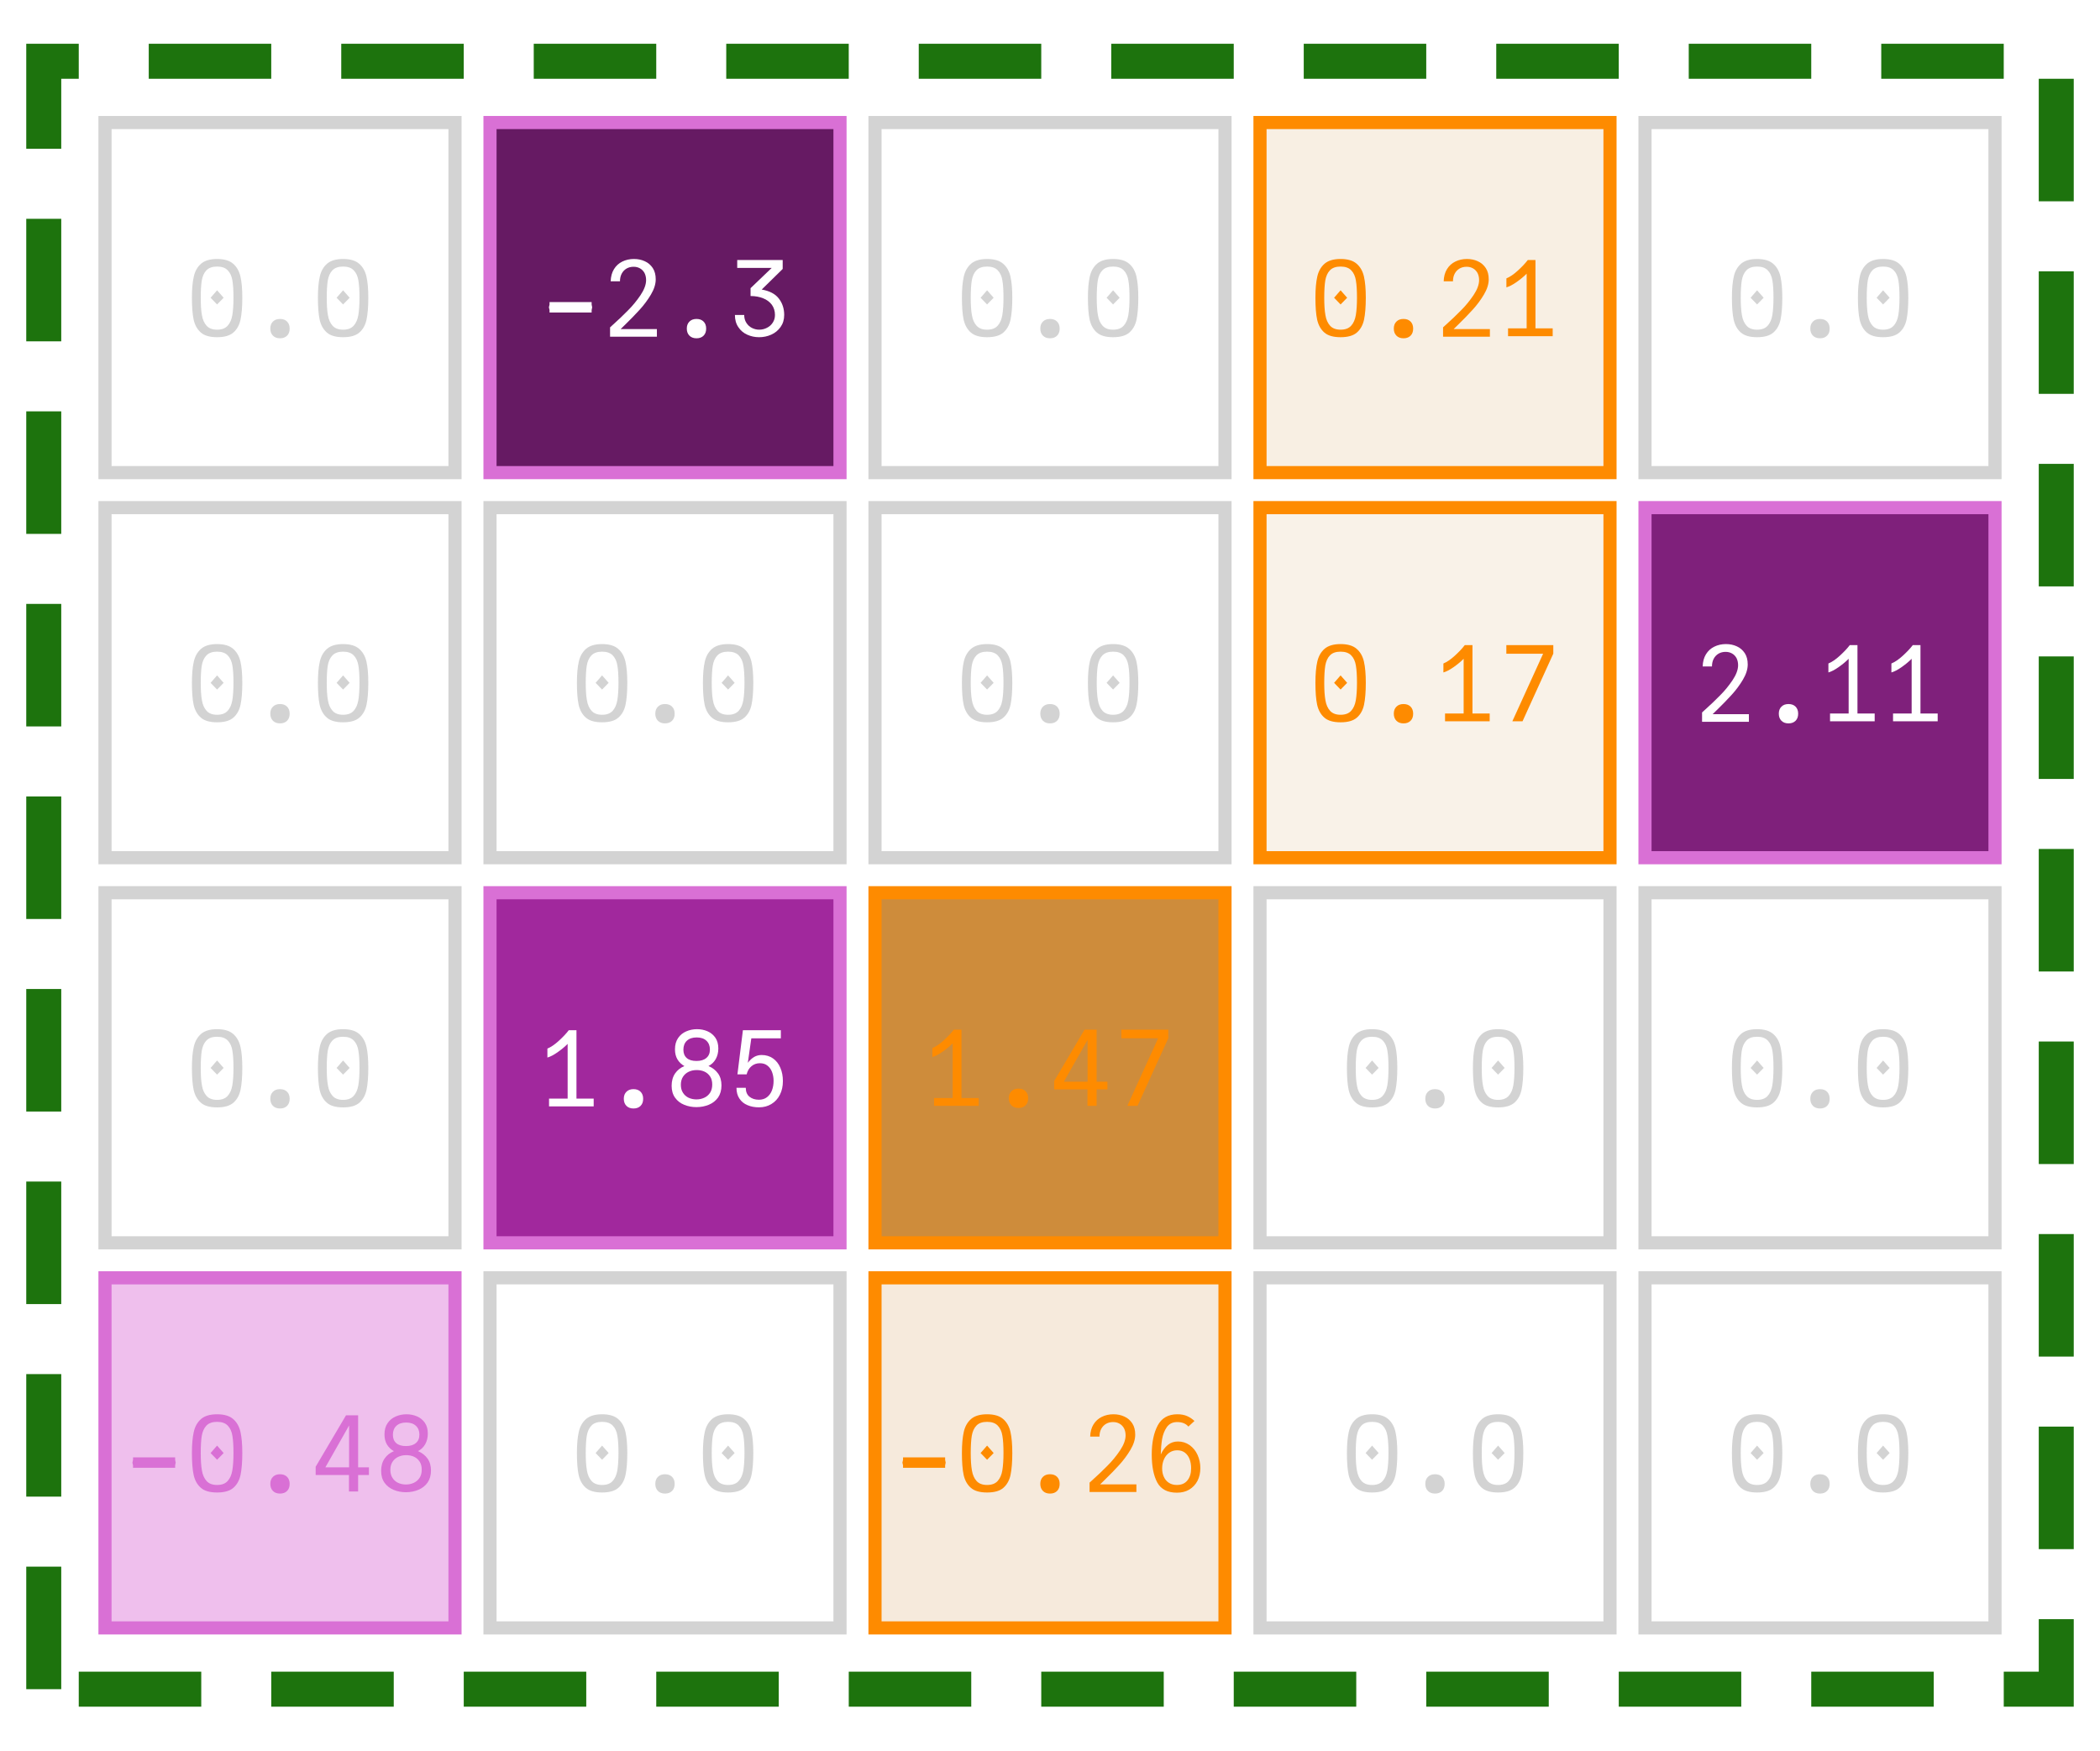
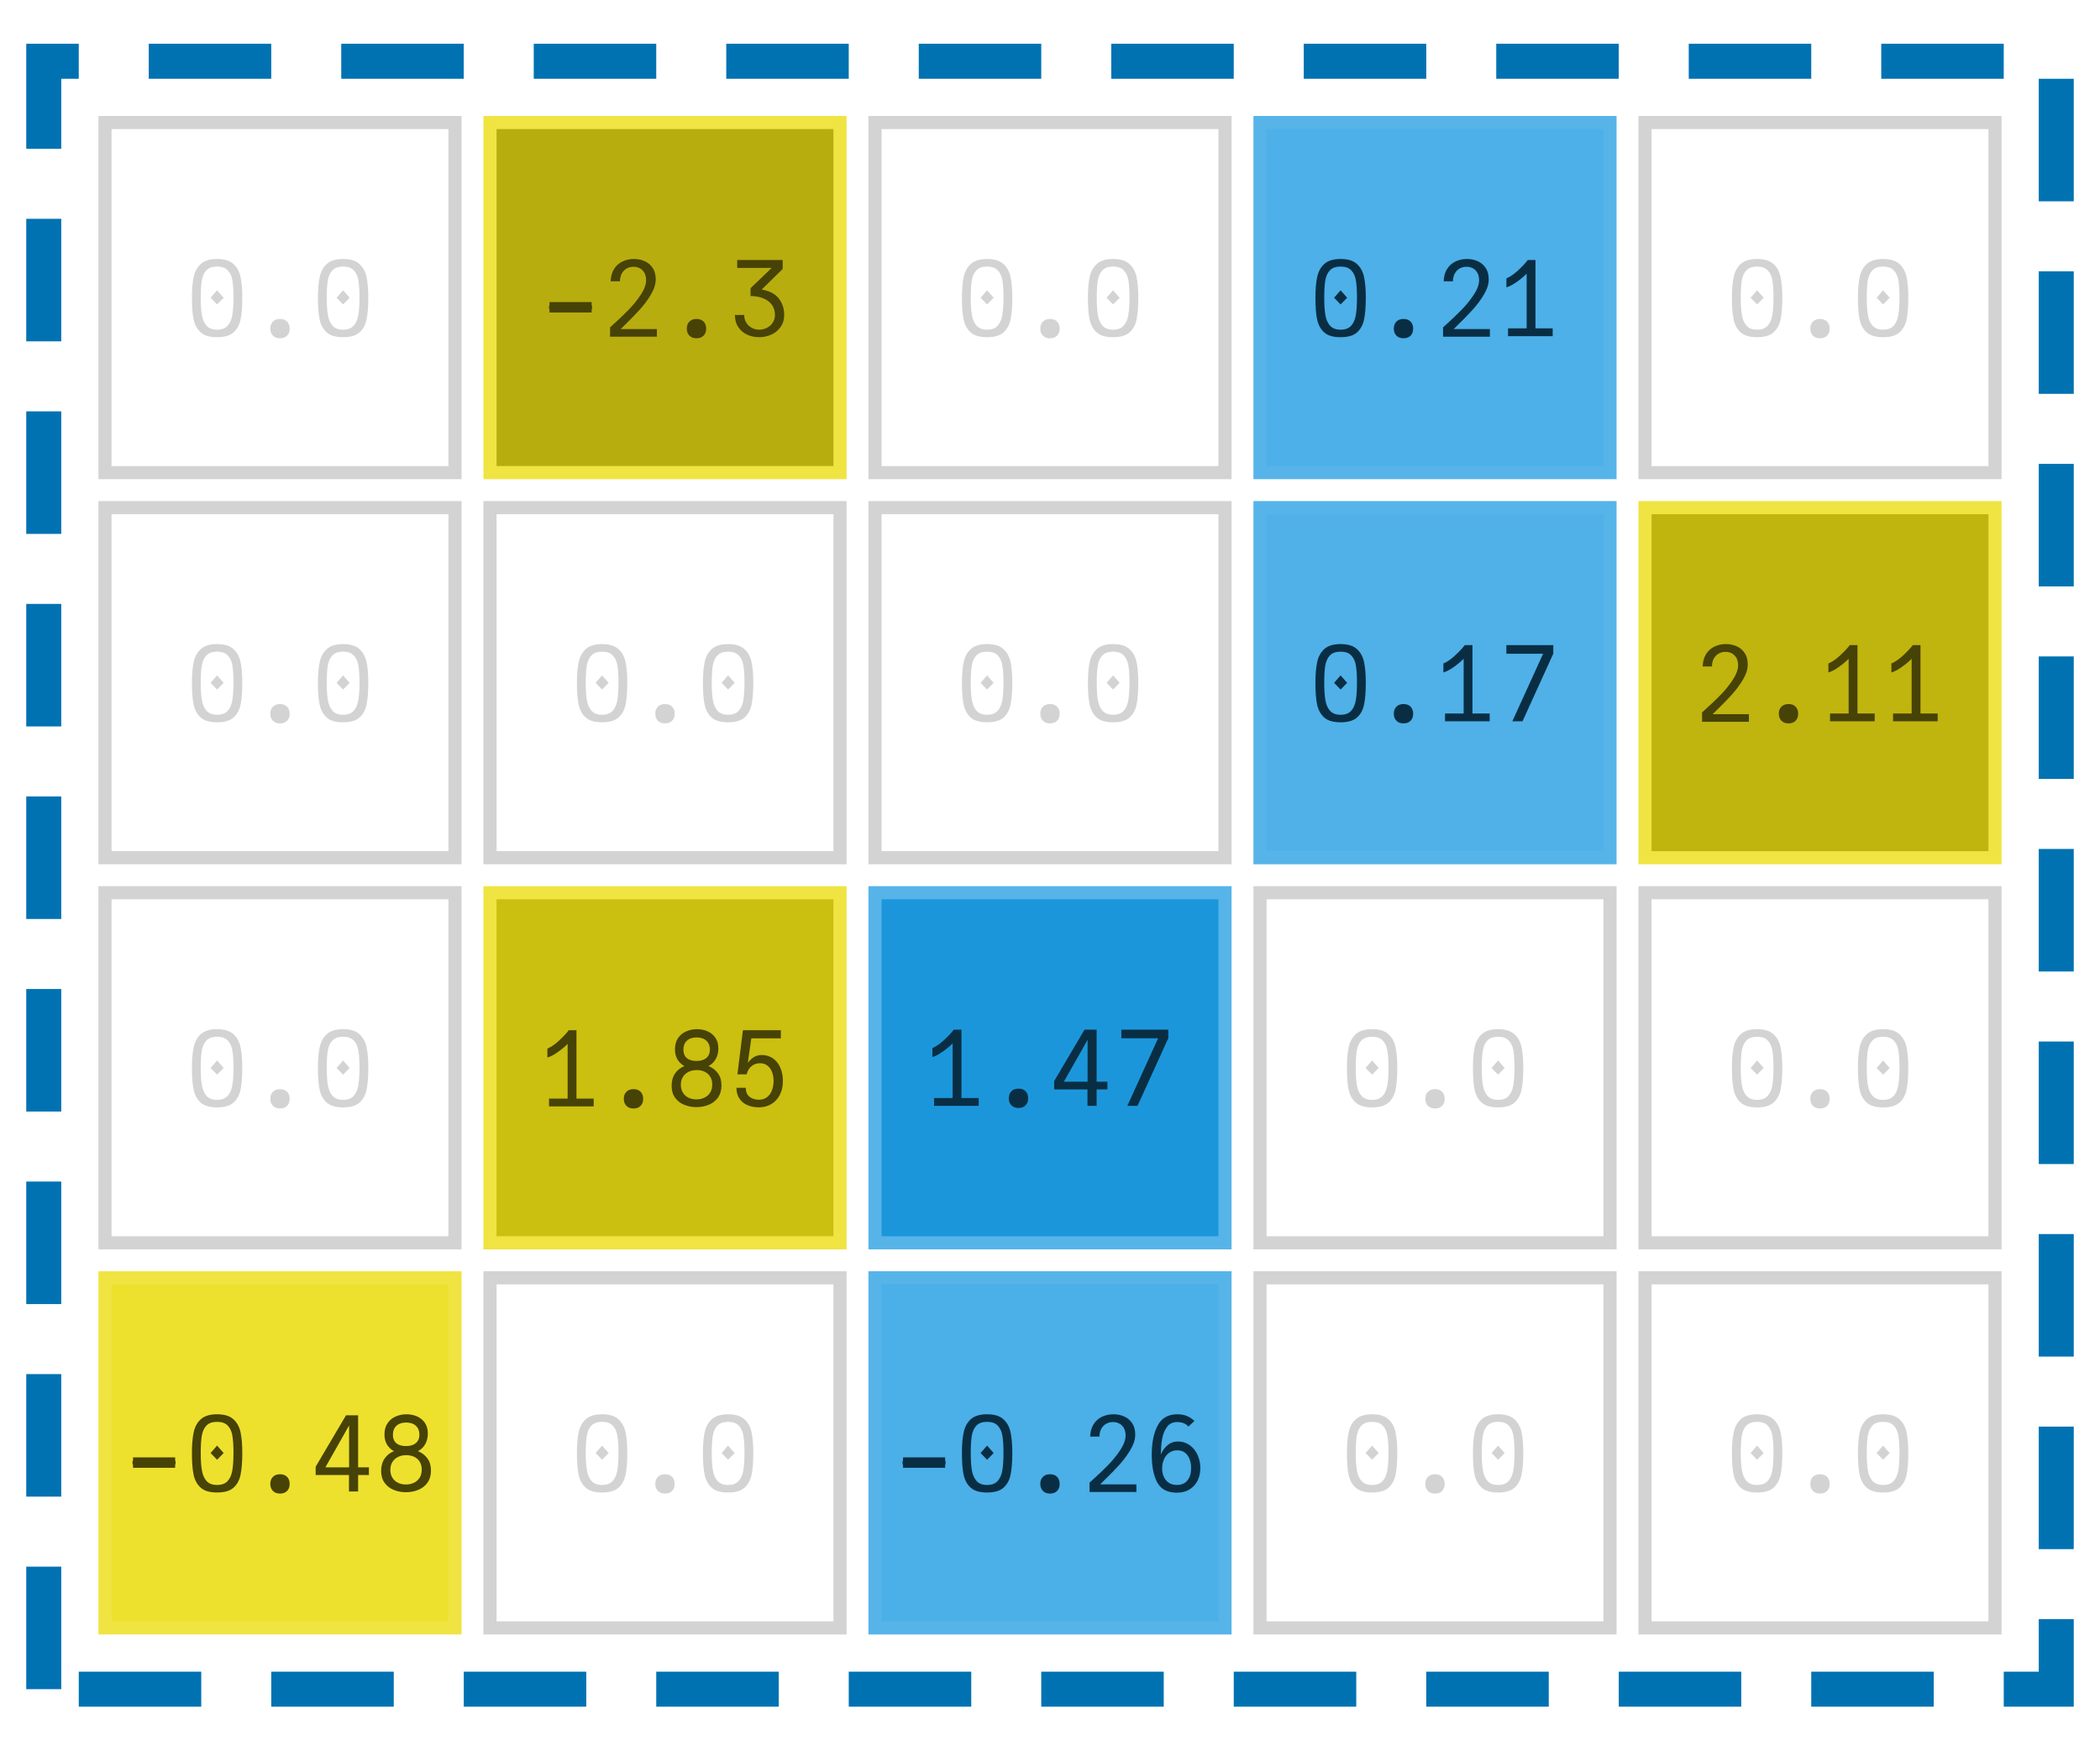
<svg xmlns="http://www.w3.org/2000/svg" xmlns:xlink="http://www.w3.org/1999/xlink" width="120" height="100" viewBox="0 0 120 100">
  <defs>
    <g>
      <g id="glyph-0-0">
        <path d="M 1.805 0.059 C 1.395 0.059 1.086 -0.027 0.879 -0.207 C 0.672 -0.387 0.535 -0.633 0.465 -0.945 C 0.398 -1.262 0.367 -1.68 0.367 -2.195 C 0.367 -2.688 0.402 -3.09 0.473 -3.402 C 0.543 -3.715 0.684 -3.961 0.891 -4.141 C 1.102 -4.32 1.406 -4.41 1.805 -4.41 C 2.207 -4.41 2.512 -4.32 2.719 -4.141 C 2.93 -3.961 3.07 -3.715 3.141 -3.402 C 3.211 -3.09 3.246 -2.688 3.246 -2.195 C 3.246 -1.68 3.211 -1.262 3.145 -0.945 C 3.078 -0.633 2.941 -0.387 2.734 -0.207 C 2.527 -0.027 2.215 0.059 1.805 0.059 Z M 1.434 -2.195 L 1.805 -2.621 L 2.18 -2.195 L 1.805 -1.812 Z M 1.805 -0.371 C 2.07 -0.371 2.27 -0.445 2.406 -0.594 C 2.543 -0.742 2.633 -0.949 2.676 -1.203 C 2.719 -1.461 2.742 -1.793 2.742 -2.195 C 2.742 -2.605 2.723 -2.93 2.68 -3.18 C 2.641 -3.426 2.551 -3.621 2.414 -3.762 C 2.277 -3.906 2.074 -3.977 1.805 -3.977 C 1.535 -3.977 1.332 -3.906 1.195 -3.762 C 1.059 -3.621 0.973 -3.426 0.93 -3.18 C 0.891 -2.934 0.871 -2.605 0.871 -2.195 C 0.871 -1.793 0.891 -1.461 0.938 -1.203 C 0.98 -0.945 1.07 -0.746 1.207 -0.594 C 1.344 -0.445 1.543 -0.371 1.805 -0.371 Z M 1.805 -0.371 " />
      </g>
      <g id="glyph-0-1">
        <path d="M 1.801 0.121 C 1.629 0.121 1.496 0.07 1.398 -0.027 C 1.297 -0.129 1.246 -0.262 1.246 -0.434 C 1.246 -0.605 1.297 -0.738 1.398 -0.836 C 1.496 -0.934 1.629 -0.984 1.801 -0.984 C 1.973 -0.984 2.105 -0.934 2.203 -0.836 C 2.301 -0.738 2.352 -0.605 2.352 -0.434 C 2.352 -0.262 2.305 -0.129 2.203 -0.027 C 2.105 0.07 1.973 0.121 1.801 0.121 Z M 1.801 0.121 " />
      </g>
      <g id="glyph-0-2">
        <path d="M 0.602 -1.492 L 0.566 -1.648 L 0.602 -1.805 L 0.602 -1.949 L 3.008 -1.949 L 3.008 -1.805 L 3.039 -1.648 L 3.008 -1.492 L 3.008 -1.352 L 0.602 -1.352 Z M 0.602 -1.492 " />
      </g>
      <g id="glyph-0-3">
        <path d="M 0.598 -0.629 C 0.934 -0.93 1.234 -1.215 1.496 -1.484 C 1.762 -1.75 1.996 -2.039 2.207 -2.352 C 2.414 -2.664 2.52 -2.949 2.52 -3.203 C 2.52 -3.359 2.488 -3.492 2.43 -3.609 C 2.367 -3.723 2.281 -3.812 2.176 -3.871 C 2.066 -3.934 1.945 -3.965 1.805 -3.965 C 1.652 -3.965 1.52 -3.93 1.402 -3.863 C 1.285 -3.793 1.191 -3.695 1.125 -3.57 C 1.059 -3.445 1.027 -3.297 1.027 -3.133 L 0.496 -3.133 C 0.504 -3.402 0.566 -3.637 0.684 -3.828 C 0.801 -4.02 0.961 -4.164 1.16 -4.262 C 1.359 -4.359 1.578 -4.41 1.824 -4.41 C 2.051 -4.41 2.258 -4.367 2.445 -4.281 C 2.637 -4.195 2.785 -4.066 2.902 -3.891 C 3.016 -3.715 3.07 -3.5 3.07 -3.246 C 3.07 -2.977 2.98 -2.688 2.797 -2.379 C 2.613 -2.07 2.398 -1.781 2.16 -1.52 C 1.922 -1.254 1.625 -0.953 1.277 -0.613 L 1.066 -0.406 L 3.137 -0.406 L 3.137 0.031 L 0.461 0.031 L 0.461 -0.504 Z M 0.598 -0.629 " />
      </g>
      <g id="glyph-0-4">
        <path d="M 0.926 -1.211 C 0.926 -1.043 0.965 -0.895 1.047 -0.766 C 1.129 -0.637 1.234 -0.539 1.363 -0.473 C 1.496 -0.406 1.633 -0.371 1.781 -0.371 C 1.938 -0.371 2.086 -0.406 2.223 -0.477 C 2.359 -0.543 2.473 -0.641 2.555 -0.77 C 2.641 -0.898 2.684 -1.043 2.684 -1.211 C 2.684 -1.438 2.621 -1.633 2.504 -1.797 C 2.383 -1.957 2.219 -2.082 2.008 -2.164 C 1.797 -2.25 1.559 -2.293 1.289 -2.293 L 1.289 -2.742 L 2.496 -3.898 L 0.527 -3.898 L 0.527 -4.352 L 3.125 -4.352 L 3.125 -3.84 L 1.926 -2.664 C 2.375 -2.586 2.703 -2.414 2.906 -2.148 C 3.109 -1.887 3.211 -1.574 3.211 -1.211 C 3.211 -0.945 3.141 -0.715 3.004 -0.523 C 2.867 -0.332 2.691 -0.184 2.469 -0.086 C 2.25 0.012 2.02 0.059 1.777 0.059 C 1.539 0.059 1.316 0.012 1.105 -0.082 C 0.895 -0.176 0.723 -0.316 0.594 -0.512 C 0.461 -0.703 0.395 -0.938 0.395 -1.211 Z M 0.926 -1.211 " />
      </g>
      <g id="glyph-0-5">
        <path d="M 0.574 -0.445 L 1.637 -0.445 L 1.637 -3.57 C 1.477 -3.406 1.285 -3.25 1.059 -3.09 C 0.836 -2.934 0.645 -2.836 0.48 -2.789 L 0.48 -3.301 C 0.68 -3.383 0.898 -3.531 1.129 -3.742 C 1.363 -3.957 1.555 -4.156 1.703 -4.352 L 2.141 -4.352 L 2.141 -0.445 L 3.125 -0.445 L 3.125 0 L 0.574 0 Z M 0.574 -0.445 " />
      </g>
      <g id="glyph-0-6">
        <path d="M 2.578 -3.859 L 0.477 -3.859 L 0.477 -4.352 L 3.16 -4.352 L 3.16 -3.863 L 1.402 0 L 0.82 0 Z M 2.578 -3.859 " />
      </g>
      <g id="glyph-0-7">
        <path d="M 1.797 0.043 C 1.547 0.043 1.316 0 1.098 -0.09 C 0.883 -0.176 0.711 -0.309 0.578 -0.492 C 0.445 -0.676 0.379 -0.902 0.379 -1.176 C 0.379 -1.453 0.445 -1.688 0.578 -1.883 C 0.711 -2.074 0.891 -2.215 1.109 -2.301 C 0.941 -2.395 0.809 -2.523 0.711 -2.684 C 0.617 -2.844 0.57 -3.035 0.57 -3.258 C 0.57 -3.516 0.629 -3.73 0.75 -3.906 C 0.867 -4.078 1.023 -4.203 1.215 -4.285 C 1.406 -4.367 1.609 -4.41 1.828 -4.41 C 2.043 -4.41 2.242 -4.371 2.43 -4.289 C 2.613 -4.211 2.762 -4.086 2.879 -3.922 C 2.992 -3.754 3.047 -3.551 3.047 -3.305 C 3.047 -3.074 2.996 -2.875 2.898 -2.699 C 2.797 -2.523 2.656 -2.391 2.484 -2.305 C 2.715 -2.207 2.898 -2.066 3.031 -1.879 C 3.164 -1.695 3.227 -1.465 3.227 -1.195 C 3.227 -0.922 3.16 -0.691 3.031 -0.504 C 2.898 -0.32 2.723 -0.184 2.508 -0.094 C 2.289 -0.004 2.055 0.043 1.797 0.043 Z M 1.797 -0.398 C 1.961 -0.398 2.113 -0.43 2.25 -0.496 C 2.387 -0.559 2.496 -0.656 2.578 -0.781 C 2.66 -0.91 2.699 -1.066 2.699 -1.246 C 2.699 -1.43 2.66 -1.582 2.578 -1.707 C 2.496 -1.832 2.391 -1.922 2.258 -1.984 C 2.121 -2.047 1.973 -2.074 1.812 -2.074 C 1.645 -2.074 1.492 -2.043 1.355 -1.977 C 1.219 -1.914 1.109 -1.816 1.027 -1.691 C 0.945 -1.562 0.906 -1.41 0.906 -1.234 C 0.906 -1.055 0.945 -0.902 1.027 -0.777 C 1.105 -0.652 1.215 -0.555 1.348 -0.492 C 1.484 -0.43 1.633 -0.398 1.797 -0.398 Z M 1.797 -2.594 C 2.039 -2.594 2.227 -2.648 2.363 -2.766 C 2.5 -2.879 2.566 -3.039 2.566 -3.25 C 2.566 -3.457 2.5 -3.625 2.367 -3.75 C 2.234 -3.875 2.051 -3.938 1.809 -3.938 C 1.57 -3.938 1.387 -3.875 1.25 -3.75 C 1.117 -3.625 1.051 -3.453 1.051 -3.238 C 1.051 -3.035 1.113 -2.875 1.242 -2.762 C 1.371 -2.648 1.559 -2.594 1.797 -2.594 Z M 1.797 -2.594 " />
      </g>
      <g id="glyph-0-8">
        <path d="M 1.77 0.055 C 1.531 0.055 1.316 0.016 1.121 -0.066 C 0.926 -0.145 0.773 -0.266 0.66 -0.434 C 0.543 -0.602 0.484 -0.809 0.484 -1.062 L 1.016 -1.062 C 1.016 -0.836 1.086 -0.664 1.227 -0.551 C 1.367 -0.438 1.547 -0.379 1.766 -0.379 C 1.945 -0.379 2.102 -0.426 2.227 -0.523 C 2.355 -0.621 2.449 -0.75 2.512 -0.914 C 2.574 -1.078 2.605 -1.262 2.605 -1.457 C 2.605 -1.641 2.574 -1.809 2.516 -1.965 C 2.457 -2.117 2.371 -2.238 2.254 -2.328 C 2.137 -2.422 1.992 -2.465 1.824 -2.465 C 1.641 -2.465 1.48 -2.41 1.344 -2.297 C 1.203 -2.18 1.113 -2.027 1.066 -1.828 L 0.539 -1.828 L 0.852 -4.352 L 3.02 -4.352 L 3.02 -3.887 L 1.332 -3.887 L 1.133 -2.488 C 1.242 -2.633 1.363 -2.742 1.488 -2.82 C 1.617 -2.895 1.762 -2.934 1.922 -2.934 C 2.172 -2.934 2.391 -2.867 2.574 -2.738 C 2.758 -2.605 2.898 -2.43 2.992 -2.203 C 3.09 -1.977 3.137 -1.723 3.137 -1.445 C 3.137 -1.152 3.082 -0.891 2.965 -0.664 C 2.852 -0.438 2.691 -0.262 2.484 -0.137 C 2.277 -0.008 2.039 0.055 1.77 0.055 Z M 1.77 0.055 " />
      </g>
      <g id="glyph-0-9">
        <path d="M 2.141 -0.938 L 0.238 -0.938 L 0.238 -1.414 L 1.973 -4.352 L 2.664 -4.352 L 2.664 -1.379 L 3.281 -1.379 L 3.281 -0.938 L 2.664 -0.938 L 2.664 0 L 2.141 0 Z M 2.148 -1.379 L 2.148 -3.77 L 0.793 -1.379 Z M 2.148 -1.379 " />
      </g>
      <g id="glyph-0-10">
        <path d="M 1.859 0.07 C 1.32 0.07 0.945 -0.121 0.73 -0.512 C 0.52 -0.902 0.414 -1.438 0.414 -2.113 C 0.414 -2.789 0.527 -3.34 0.754 -3.77 C 0.98 -4.195 1.355 -4.41 1.879 -4.41 C 2.094 -4.41 2.281 -4.375 2.438 -4.305 C 2.598 -4.234 2.734 -4.141 2.855 -4.027 L 2.508 -3.707 C 2.363 -3.879 2.148 -3.965 1.867 -3.965 C 1.609 -3.965 1.41 -3.867 1.273 -3.672 C 1.137 -3.477 1.051 -3.246 1.004 -2.98 C 0.961 -2.715 0.938 -2.426 0.93 -2.113 C 1.039 -2.352 1.176 -2.535 1.34 -2.664 C 1.504 -2.793 1.695 -2.855 1.914 -2.855 C 2.16 -2.855 2.383 -2.785 2.578 -2.648 C 2.773 -2.508 2.926 -2.324 3.031 -2.09 C 3.137 -1.855 3.191 -1.605 3.191 -1.34 C 3.191 -1.066 3.137 -0.82 3.027 -0.605 C 2.914 -0.391 2.758 -0.227 2.555 -0.105 C 2.355 0.012 2.121 0.07 1.859 0.07 Z M 1.848 -0.371 C 2.113 -0.371 2.312 -0.457 2.453 -0.633 C 2.594 -0.805 2.664 -1.035 2.664 -1.324 C 2.664 -1.512 2.637 -1.688 2.578 -1.844 C 2.52 -2 2.43 -2.121 2.312 -2.215 C 2.191 -2.305 2.047 -2.352 1.871 -2.352 C 1.695 -2.352 1.543 -2.305 1.41 -2.211 C 1.281 -2.117 1.18 -1.992 1.113 -1.836 C 1.043 -1.68 1.008 -1.504 1.008 -1.312 C 1.008 -1.133 1.043 -0.969 1.109 -0.828 C 1.176 -0.684 1.273 -0.57 1.398 -0.492 C 1.527 -0.41 1.676 -0.371 1.848 -0.371 Z M 1.848 -0.371 " />
      </g>
    </g>
  </defs>
  <rect x="-12" y="-10" width="144" height="120" fill="rgb(100%, 100%, 100%)" fill-opacity="1" />
  <path fill-rule="nonzero" fill="rgb(100%, 100%, 100%)" fill-opacity="1" stroke-width="0.75" stroke-linecap="butt" stroke-linejoin="miter" stroke="rgb(82.745%, 82.745%, 82.745%)" stroke-opacity="1" stroke-miterlimit="10" d="M 6 27 L 6 7 L 26 7 L 26 27 Z M 6 27 " />
  <g fill="rgb(82.745%, 82.745%, 82.745%)" fill-opacity="1">
    <use xlink:href="#glyph-0-0" x="10.6" y="19.205" />
    <use xlink:href="#glyph-0-1" x="14.2" y="19.205" />
    <use xlink:href="#glyph-0-0" x="17.8" y="19.205" />
  </g>
-   <path fill-rule="nonzero" fill="rgb(40%, 10%, 38.868%)" fill-opacity="1" stroke-width="0.75" stroke-linecap="butt" stroke-linejoin="miter" stroke="rgb(85.156%, 43.75%, 83.594%)" stroke-opacity="1" stroke-miterlimit="10" d="M 28 27 L 28 7 L 48 7 L 48 27 Z M 28 27 " />
-   <g fill="rgb(100%, 100%, 100%)" fill-opacity="1">
+   <path fill-rule="nonzero" fill="rgb(72.265%, 67.676%, 5.735%)" fill-opacity="1" stroke-width="0.75" stroke-linecap="butt" stroke-linejoin="miter" stroke="rgb(94.118%, 89.412%, 25.882%)" stroke-opacity="1" stroke-miterlimit="10" d="M 28 27 L 28 7 L 48 7 L 48 27 Z M 28 27 " />
+   <g fill="rgb(27.794%, 26.029%, 2.206%)" fill-opacity="1">
    <use xlink:href="#glyph-0-2" x="30.8" y="19.205" />
    <use xlink:href="#glyph-0-3" x="34.4" y="19.205" />
    <use xlink:href="#glyph-0-1" x="38" y="19.205" />
    <use xlink:href="#glyph-0-4" x="41.6" y="19.205" />
  </g>
  <path fill-rule="nonzero" fill="rgb(100%, 100%, 100%)" fill-opacity="1" stroke-width="0.75" stroke-linecap="butt" stroke-linejoin="miter" stroke="rgb(82.745%, 82.745%, 82.745%)" stroke-opacity="1" stroke-miterlimit="10" d="M 50 27 L 50 7 L 70 7 L 70 27 Z M 50 27 " />
  <g fill="rgb(82.745%, 82.745%, 82.745%)" fill-opacity="1">
    <use xlink:href="#glyph-0-0" x="54.6" y="19.205" />
    <use xlink:href="#glyph-0-1" x="58.2" y="19.205" />
    <use xlink:href="#glyph-0-0" x="61.8" y="19.205" />
  </g>
-   <path fill-rule="nonzero" fill="rgb(97.294%, 93.633%, 89.176%)" fill-opacity="1" stroke-width="0.75" stroke-linecap="butt" stroke-linejoin="miter" stroke="rgb(99.609%, 54.688%, 0%)" stroke-opacity="1" stroke-miterlimit="10" d="M 72 27 L 72 7 L 92 7 L 92 27 Z M 72 27 " />
-   <g fill="rgb(99.609%, 54.688%, 0%)" fill-opacity="1">
+   <path fill-rule="nonzero" fill="rgb(30.231%, 69.038%, 90.918%)" fill-opacity="1" stroke-width="0.75" stroke-linecap="butt" stroke-linejoin="miter" stroke="rgb(33.725%, 70.588%, 91.373%)" stroke-opacity="1" stroke-miterlimit="10" d="M 72 27 L 72 7 L 92 7 L 92 27 Z M 72 27 " />
+   <g fill="rgb(3.455%, 18.22%, 26.545%)" fill-opacity="1">
    <use xlink:href="#glyph-0-0" x="74.8" y="19.205" />
    <use xlink:href="#glyph-0-1" x="78.4" y="19.205" />
    <use xlink:href="#glyph-0-3" x="82" y="19.205" />
    <use xlink:href="#glyph-0-5" x="85.6" y="19.205" />
  </g>
  <path fill-rule="nonzero" fill="rgb(100%, 100%, 100%)" fill-opacity="1" stroke-width="0.75" stroke-linecap="butt" stroke-linejoin="miter" stroke="rgb(82.745%, 82.745%, 82.745%)" stroke-opacity="1" stroke-miterlimit="10" d="M 94 27 L 94 7 L 114 7 L 114 27 Z M 94 27 " />
  <g fill="rgb(82.745%, 82.745%, 82.745%)" fill-opacity="1">
    <use xlink:href="#glyph-0-0" x="98.6" y="19.205" />
    <use xlink:href="#glyph-0-1" x="102.2" y="19.205" />
    <use xlink:href="#glyph-0-0" x="105.8" y="19.205" />
  </g>
  <path fill-rule="nonzero" fill="rgb(100%, 100%, 100%)" fill-opacity="1" stroke-width="0.75" stroke-linecap="butt" stroke-linejoin="miter" stroke="rgb(82.745%, 82.745%, 82.745%)" stroke-opacity="1" stroke-miterlimit="10" d="M 6 49 L 6 29 L 26 29 L 26 49 Z M 6 49 " />
  <g fill="rgb(82.745%, 82.745%, 82.745%)" fill-opacity="1">
    <use xlink:href="#glyph-0-0" x="10.6" y="41.205" />
    <use xlink:href="#glyph-0-1" x="14.2" y="41.205" />
    <use xlink:href="#glyph-0-0" x="17.8" y="41.205" />
  </g>
  <path fill-rule="nonzero" fill="rgb(100%, 100%, 100%)" fill-opacity="1" stroke-width="0.75" stroke-linecap="butt" stroke-linejoin="miter" stroke="rgb(82.745%, 82.745%, 82.745%)" stroke-opacity="1" stroke-miterlimit="10" d="M 28 49 L 28 29 L 48 29 L 48 49 Z M 28 49 " />
  <g fill="rgb(82.745%, 82.745%, 82.745%)" fill-opacity="1">
    <use xlink:href="#glyph-0-0" x="32.6" y="41.205" />
    <use xlink:href="#glyph-0-1" x="36.2" y="41.205" />
    <use xlink:href="#glyph-0-0" x="39.8" y="41.205" />
  </g>
  <path fill-rule="nonzero" fill="rgb(100%, 100%, 100%)" fill-opacity="1" stroke-width="0.75" stroke-linecap="butt" stroke-linejoin="miter" stroke="rgb(82.745%, 82.745%, 82.745%)" stroke-opacity="1" stroke-miterlimit="10" d="M 50 49 L 50 29 L 70 29 L 70 49 Z M 50 49 " />
  <g fill="rgb(82.745%, 82.745%, 82.745%)" fill-opacity="1">
    <use xlink:href="#glyph-0-0" x="54.6" y="41.205" />
    <use xlink:href="#glyph-0-1" x="58.2" y="41.205" />
    <use xlink:href="#glyph-0-0" x="61.8" y="41.205" />
  </g>
-   <path fill-rule="nonzero" fill="rgb(97.778%, 94.771%, 91.111%)" fill-opacity="1" stroke-width="0.75" stroke-linecap="butt" stroke-linejoin="miter" stroke="rgb(99.609%, 54.688%, 0%)" stroke-opacity="1" stroke-miterlimit="10" d="M 72 49 L 72 29 L 92 29 L 92 49 Z M 72 49 " />
-   <g fill="rgb(99.609%, 54.688%, 0%)" fill-opacity="1">
+   <path fill-rule="nonzero" fill="rgb(30.856%, 69.315%, 90.999%)" fill-opacity="1" stroke-width="0.75" stroke-linecap="butt" stroke-linejoin="miter" stroke="rgb(33.725%, 70.588%, 91.373%)" stroke-opacity="1" stroke-miterlimit="10" d="M 72 49 L 72 29 L 92 29 L 92 49 Z M 72 49 " />
+   <g fill="rgb(3.455%, 18.22%, 26.545%)" fill-opacity="1">
    <use xlink:href="#glyph-0-0" x="74.8" y="41.205" />
    <use xlink:href="#glyph-0-1" x="78.4" y="41.205" />
    <use xlink:href="#glyph-0-5" x="82" y="41.205" />
    <use xlink:href="#glyph-0-6" x="85.6" y="41.205" />
  </g>
-   <path fill-rule="nonzero" fill="rgb(49.673%, 12.418%, 48.267%)" fill-opacity="1" stroke-width="0.75" stroke-linecap="butt" stroke-linejoin="miter" stroke="rgb(85.156%, 43.75%, 83.594%)" stroke-opacity="1" stroke-miterlimit="10" d="M 94 49 L 94 29 L 114 29 L 114 49 Z M 94 49 " />
-   <g fill="rgb(100%, 100%, 100%)" fill-opacity="1">
+   <path fill-rule="nonzero" fill="rgb(75.401%, 70.614%, 5.984%)" fill-opacity="1" stroke-width="0.75" stroke-linecap="butt" stroke-linejoin="miter" stroke="rgb(94.118%, 89.412%, 25.882%)" stroke-opacity="1" stroke-miterlimit="10" d="M 94 49 L 94 29 L 114 29 L 114 49 Z M 94 49 " />
+   <g fill="rgb(27.794%, 26.029%, 2.206%)" fill-opacity="1">
    <use xlink:href="#glyph-0-3" x="96.8" y="41.205" />
    <use xlink:href="#glyph-0-1" x="100.4" y="41.205" />
    <use xlink:href="#glyph-0-5" x="104" y="41.205" />
    <use xlink:href="#glyph-0-5" x="107.6" y="41.205" />
  </g>
  <path fill-rule="nonzero" fill="rgb(100%, 100%, 100%)" fill-opacity="1" stroke-width="0.75" stroke-linecap="butt" stroke-linejoin="miter" stroke="rgb(82.745%, 82.745%, 82.745%)" stroke-opacity="1" stroke-miterlimit="10" d="M 6 71 L 6 51 L 26 51 L 26 71 Z M 6 71 " />
  <g fill="rgb(82.745%, 82.745%, 82.745%)" fill-opacity="1">
    <use xlink:href="#glyph-0-0" x="10.6" y="63.205" />
    <use xlink:href="#glyph-0-1" x="14.2" y="63.205" />
    <use xlink:href="#glyph-0-0" x="17.8" y="63.205" />
  </g>
-   <path fill-rule="nonzero" fill="rgb(63.163%, 15.791%, 61.376%)" fill-opacity="1" stroke-width="0.75" stroke-linecap="butt" stroke-linejoin="miter" stroke="rgb(85.156%, 43.75%, 83.594%)" stroke-opacity="1" stroke-miterlimit="10" d="M 28 71 L 28 51 L 48 51 L 48 71 Z M 28 71 " />
-   <g fill="rgb(100%, 100%, 100%)" fill-opacity="1">
+   <path fill-rule="nonzero" fill="rgb(79.776%, 74.711%, 6.331%)" fill-opacity="1" stroke-width="0.75" stroke-linecap="butt" stroke-linejoin="miter" stroke="rgb(94.118%, 89.412%, 25.882%)" stroke-opacity="1" stroke-miterlimit="10" d="M 28 71 L 28 51 L 48 51 L 48 71 Z M 28 71 " />
+   <g fill="rgb(27.794%, 26.029%, 2.206%)" fill-opacity="1">
    <use xlink:href="#glyph-0-5" x="30.8" y="63.205" />
    <use xlink:href="#glyph-0-1" x="34.4" y="63.205" />
    <use xlink:href="#glyph-0-7" x="38" y="63.205" />
    <use xlink:href="#glyph-0-8" x="41.6" y="63.205" />
  </g>
-   <path fill-rule="nonzero" fill="rgb(80.758%, 54.725%, 23.033%)" fill-opacity="1" stroke-width="0.75" stroke-linecap="butt" stroke-linejoin="miter" stroke="rgb(99.609%, 54.688%, 0%)" stroke-opacity="1" stroke-miterlimit="10" d="M 50 71 L 50 51 L 70 51 L 70 71 Z M 50 71 " />
-   <g fill="rgb(99.609%, 54.688%, 0%)" fill-opacity="1">
+   <path fill-rule="nonzero" fill="rgb(11.175%, 58.92%, 85.841%)" fill-opacity="1" stroke-width="0.75" stroke-linecap="butt" stroke-linejoin="miter" stroke="rgb(33.725%, 70.588%, 91.373%)" stroke-opacity="1" stroke-miterlimit="10" d="M 50 71 L 50 51 L 70 51 L 70 71 Z M 50 71 " />
+   <g fill="rgb(3.455%, 18.22%, 26.545%)" fill-opacity="1">
    <use xlink:href="#glyph-0-5" x="52.8" y="63.175" />
    <use xlink:href="#glyph-0-1" x="56.4" y="63.175" />
    <use xlink:href="#glyph-0-9" x="60" y="63.175" />
    <use xlink:href="#glyph-0-6" x="63.6" y="63.175" />
  </g>
  <path fill-rule="nonzero" fill="rgb(100%, 100%, 100%)" fill-opacity="1" stroke-width="0.75" stroke-linecap="butt" stroke-linejoin="miter" stroke="rgb(82.745%, 82.745%, 82.745%)" stroke-opacity="1" stroke-miterlimit="10" d="M 72 71 L 72 51 L 92 51 L 92 71 Z M 72 71 " />
  <g fill="rgb(82.745%, 82.745%, 82.745%)" fill-opacity="1">
    <use xlink:href="#glyph-0-0" x="76.6" y="63.205" />
    <use xlink:href="#glyph-0-1" x="80.2" y="63.205" />
    <use xlink:href="#glyph-0-0" x="83.8" y="63.205" />
  </g>
  <path fill-rule="nonzero" fill="rgb(100%, 100%, 100%)" fill-opacity="1" stroke-width="0.75" stroke-linecap="butt" stroke-linejoin="miter" stroke="rgb(82.745%, 82.745%, 82.745%)" stroke-opacity="1" stroke-miterlimit="10" d="M 94 71 L 94 51 L 114 51 L 114 71 Z M 94 71 " />
  <g fill="rgb(82.745%, 82.745%, 82.745%)" fill-opacity="1">
    <use xlink:href="#glyph-0-0" x="98.6" y="63.205" />
    <use xlink:href="#glyph-0-1" x="102.2" y="63.205" />
    <use xlink:href="#glyph-0-0" x="105.8" y="63.205" />
  </g>
-   <path fill-rule="nonzero" fill="rgb(93.739%, 74.954%, 93.03%)" fill-opacity="1" stroke-width="0.75" stroke-linecap="butt" stroke-linejoin="miter" stroke="rgb(85.156%, 43.75%, 83.594%)" stroke-opacity="1" stroke-miterlimit="10" d="M 6 93 L 6 73 L 26 73 L 26 93 Z M 6 93 " />
-   <g fill="rgb(85.156%, 43.75%, 83.594%)" fill-opacity="1">
+   <path fill-rule="nonzero" fill="rgb(93.473%, 88.252%, 17.761%)" fill-opacity="1" stroke-width="0.75" stroke-linecap="butt" stroke-linejoin="miter" stroke="rgb(94.118%, 89.412%, 25.882%)" stroke-opacity="1" stroke-miterlimit="10" d="M 6 93 L 6 73 L 26 73 L 26 93 Z M 6 93 " />
+   <g fill="rgb(27.794%, 26.029%, 2.206%)" fill-opacity="1">
    <use xlink:href="#glyph-0-2" x="7" y="85.205" />
    <use xlink:href="#glyph-0-0" x="10.6" y="85.205" />
    <use xlink:href="#glyph-0-1" x="14.2" y="85.205" />
    <use xlink:href="#glyph-0-9" x="17.8" y="85.205" />
    <use xlink:href="#glyph-0-7" x="21.4" y="85.205" />
  </g>
  <path fill-rule="nonzero" fill="rgb(100%, 100%, 100%)" fill-opacity="1" stroke-width="0.75" stroke-linecap="butt" stroke-linejoin="miter" stroke="rgb(82.745%, 82.745%, 82.745%)" stroke-opacity="1" stroke-miterlimit="10" d="M 28 93 L 28 73 L 48 73 L 48 93 Z M 28 93 " />
  <g fill="rgb(82.745%, 82.745%, 82.745%)" fill-opacity="1">
    <use xlink:href="#glyph-0-0" x="32.6" y="85.205" />
    <use xlink:href="#glyph-0-1" x="36.2" y="85.205" />
    <use xlink:href="#glyph-0-0" x="39.8" y="85.205" />
  </g>
-   <path fill-rule="nonzero" fill="rgb(96.549%, 91.88%, 86.196%)" fill-opacity="1" stroke-width="0.75" stroke-linecap="butt" stroke-linejoin="miter" stroke="rgb(99.609%, 54.688%, 0%)" stroke-opacity="1" stroke-miterlimit="10" d="M 50 93 L 50 73 L 70 73 L 70 93 Z M 50 93 " />
-   <g fill="rgb(99.609%, 54.688%, 0%)" fill-opacity="1">
+   <path fill-rule="nonzero" fill="rgb(29.269%, 68.611%, 90.792%)" fill-opacity="1" stroke-width="0.75" stroke-linecap="butt" stroke-linejoin="miter" stroke="rgb(33.725%, 70.588%, 91.373%)" stroke-opacity="1" stroke-miterlimit="10" d="M 50 93 L 50 73 L 70 73 L 70 93 Z M 50 93 " />
+   <g fill="rgb(3.455%, 18.22%, 26.545%)" fill-opacity="1">
    <use xlink:href="#glyph-0-2" x="51" y="85.205" />
    <use xlink:href="#glyph-0-0" x="54.6" y="85.205" />
    <use xlink:href="#glyph-0-1" x="58.2" y="85.205" />
    <use xlink:href="#glyph-0-3" x="61.8" y="85.205" />
    <use xlink:href="#glyph-0-10" x="65.4" y="85.205" />
  </g>
  <path fill-rule="nonzero" fill="rgb(100%, 100%, 100%)" fill-opacity="1" stroke-width="0.75" stroke-linecap="butt" stroke-linejoin="miter" stroke="rgb(82.745%, 82.745%, 82.745%)" stroke-opacity="1" stroke-miterlimit="10" d="M 72 93 L 72 73 L 92 73 L 92 93 Z M 72 93 " />
  <g fill="rgb(82.745%, 82.745%, 82.745%)" fill-opacity="1">
    <use xlink:href="#glyph-0-0" x="76.6" y="85.205" />
    <use xlink:href="#glyph-0-1" x="80.2" y="85.205" />
    <use xlink:href="#glyph-0-0" x="83.8" y="85.205" />
  </g>
  <path fill-rule="nonzero" fill="rgb(100%, 100%, 100%)" fill-opacity="1" stroke-width="0.75" stroke-linecap="butt" stroke-linejoin="miter" stroke="rgb(82.745%, 82.745%, 82.745%)" stroke-opacity="1" stroke-miterlimit="10" d="M 94 93 L 94 73 L 114 73 L 114 93 Z M 94 93 " />
  <g fill="rgb(82.745%, 82.745%, 82.745%)" fill-opacity="1">
    <use xlink:href="#glyph-0-0" x="98.6" y="85.205" />
    <use xlink:href="#glyph-0-1" x="102.2" y="85.205" />
    <use xlink:href="#glyph-0-0" x="105.8" y="85.205" />
  </g>
-   <path fill="none" stroke-width="2" stroke-linecap="butt" stroke-linejoin="miter" stroke="rgb(11.353%, 45%, 5%)" stroke-opacity="1" stroke-dasharray="7 4" stroke-miterlimit="10" d="M 2.5 96.5 L 2.5 3.5 L 117.5 3.5 L 117.5 96.5 Z M 2.5 96.5 " />
+   <path fill="none" stroke-width="2" stroke-linecap="butt" stroke-linejoin="miter" stroke="rgb(0%, 44.706%, 69.804%)" stroke-opacity="1" stroke-dasharray="7 4" stroke-miterlimit="10" d="M 2.5 96.5 L 2.5 3.5 L 117.5 3.5 L 117.5 96.5 Z M 2.5 96.5 " />
</svg>
